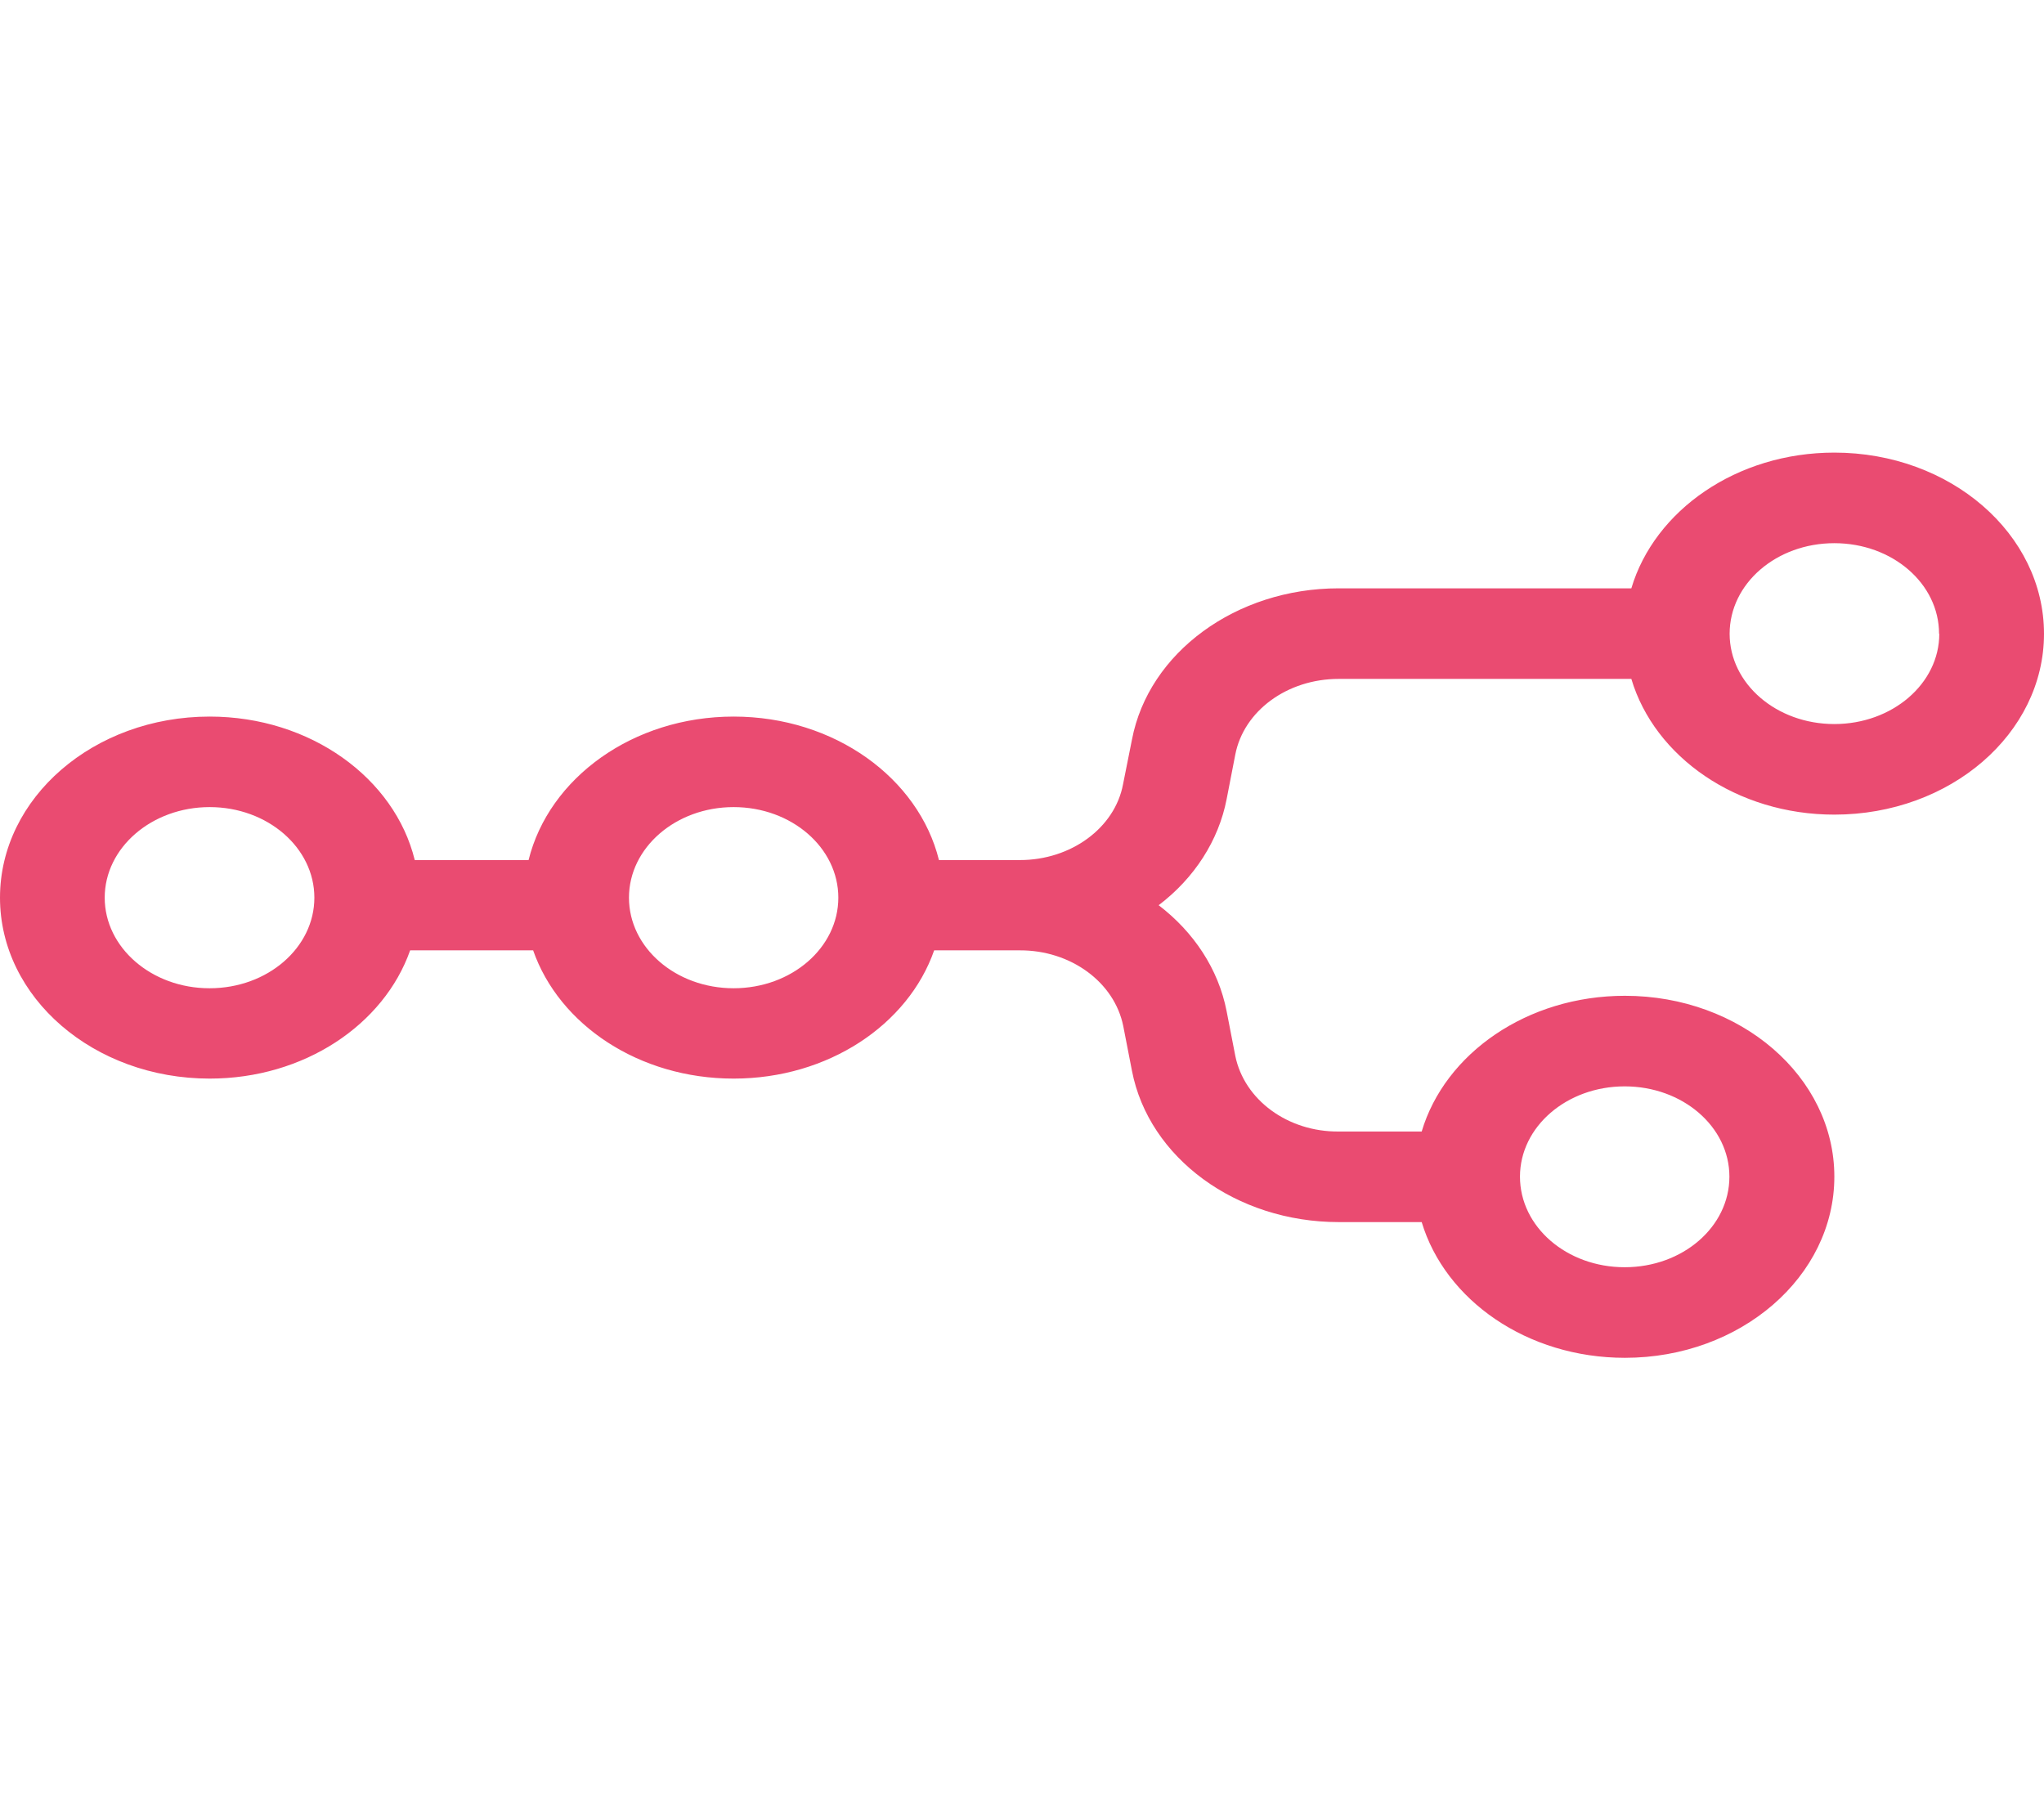
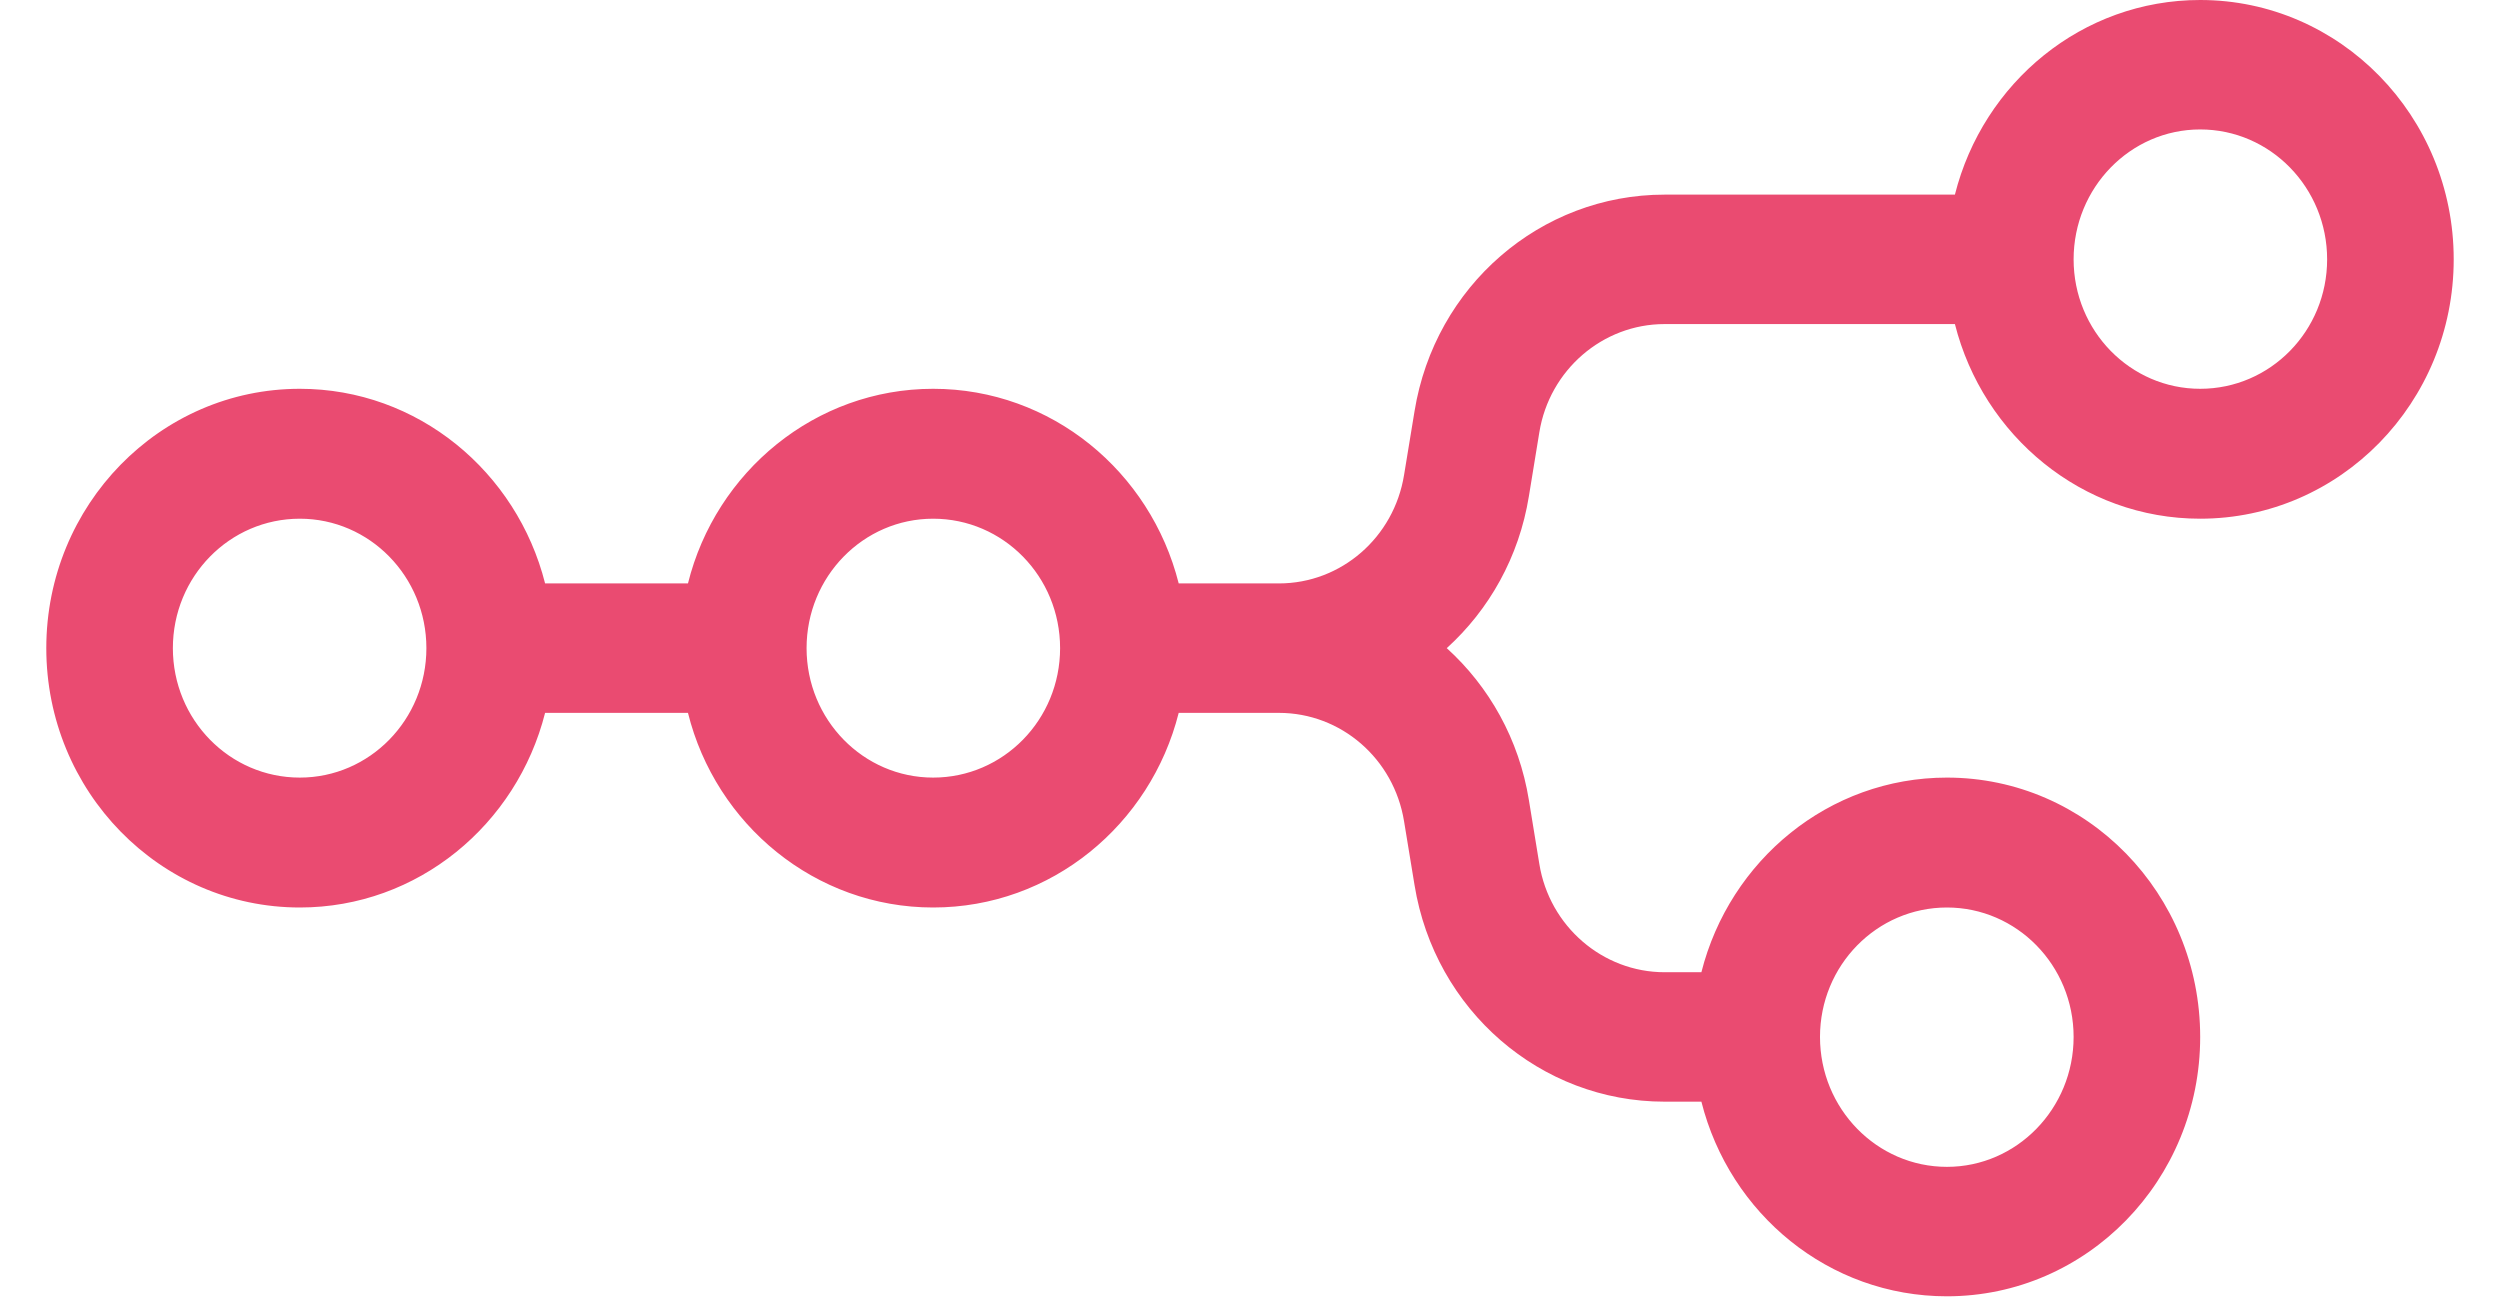
- <svg xmlns="http://www.w3.org/2000/svg" width="35px" height="31px" viewBox="0 0 35 31" version="1.1">
+ <svg xmlns="http://www.w3.org/2000/svg" width="27px" height="14px" viewBox="0 0 26 14" version="1.1">
  <g id="surface1">
-     <path style=" stroke:none;fill-rule:evenodd;fill:rgb(91.765%,29.412%,44.314%);fill-opacity:1;" d="M 35 10.852 C 35 12.562 33.395 13.949 31.41 13.949 C 29.738 13.949 28.332 12.961 27.934 11.625 L 22.922 11.625 C 22.043 11.625 21.297 12.172 21.152 12.922 L 21.004 13.684 C 20.867 14.391 20.453 15.035 19.84 15.5 C 20.438 15.957 20.863 16.59 21.004 17.316 L 21.152 18.078 C 21.305 18.836 22.055 19.383 22.922 19.375 L 24.344 19.375 C 24.742 18.039 26.148 17.051 27.824 17.051 C 29.805 17.051 31.41 18.438 31.41 20.148 C 31.41 21.859 29.805 23.25 27.824 23.25 C 26.148 23.25 24.746 22.262 24.344 20.926 L 22.922 20.926 C 21.168 20.926 19.672 19.828 19.383 18.336 L 19.234 17.57 C 19.082 16.816 18.332 16.27 17.465 16.273 L 15.996 16.273 C 15.551 17.547 14.18 18.469 12.562 18.469 C 10.941 18.469 9.574 17.547 9.129 16.273 L 7.023 16.273 C 6.574 17.547 5.207 18.469 3.59 18.469 C 1.605 18.469 0 17.082 0 15.371 C 0 13.66 1.605 12.27 3.59 12.27 C 5.316 12.27 6.758 13.324 7.102 14.727 L 9.051 14.727 C 9.398 13.324 10.836 12.27 12.562 12.27 C 14.289 12.27 15.73 13.324 16.078 14.727 L 17.465 14.727 C 18.34 14.727 19.09 14.176 19.23 13.43 L 19.383 12.664 C 19.668 11.172 21.168 10.074 22.922 10.074 L 27.934 10.074 C 28.332 8.738 29.738 7.75 31.41 7.75 C 33.395 7.75 35 9.141 35 10.852 Z M 33.207 10.852 C 33.207 11.707 32.402 12.398 31.41 12.398 C 30.418 12.398 29.617 11.707 29.617 10.852 C 29.617 9.992 30.418 9.301 31.41 9.301 C 32.402 9.301 33.203 9.992 33.203 10.852 Z M 3.59 16.922 C 4.582 16.922 5.383 16.227 5.383 15.371 C 5.383 14.516 4.582 13.82 3.59 13.82 C 2.598 13.82 1.793 14.516 1.793 15.371 C 1.793 16.227 2.598 16.922 3.586 16.922 Z M 12.562 16.922 C 13.555 16.922 14.355 16.227 14.355 15.371 C 14.355 14.516 13.555 13.82 12.562 13.82 C 11.57 13.82 10.77 14.516 10.77 15.371 C 10.77 16.227 11.57 16.922 12.562 16.922 Z M 27.82 21.699 C 28.812 21.699 29.613 21.008 29.613 20.148 C 29.613 19.293 28.812 18.602 27.82 18.602 C 26.828 18.602 26.027 19.293 26.027 20.148 C 26.027 21.008 26.828 21.699 27.82 21.699 Z M 27.82 21.699 " />
+     <path style=" stroke:none;fill-rule:evenodd;fill:rgb(91.765%,29.412%,44.314%);fill-opacity:1;" d="M 23.262 5.602 C 21.988 5.602 20.918 4.707 20.613 3.5 L 17.477 3.5 C 16.809 3.5 16.234 3.996 16.125 4.668 L 16.012 5.359 C 15.906 6.016 15.582 6.586 15.125 7 C 15.582 7.414 15.906 7.984 16.012 8.641 L 16.125 9.332 C 16.234 10.004 16.809 10.5 17.477 10.5 L 17.875 10.5 C 18.18 9.293 19.25 8.398 20.527 8.398 C 22.039 8.398 23.262 9.652 23.262 11.199 C 23.262 12.746 22.039 14 20.527 14 C 19.25 14 18.18 13.109 17.875 11.898 L 17.477 11.898 C 16.137 11.898 14.996 10.91 14.777 9.559 L 14.664 8.871 C 14.555 8.195 13.984 7.699 13.312 7.699 L 12.23 7.699 C 11.926 8.906 10.855 9.801 9.578 9.801 C 8.305 9.801 7.23 8.906 6.93 7.699 L 5.387 7.699 C 5.082 8.906 4.012 9.801 2.738 9.801 C 1.227 9.801 0 8.547 0 7 C 0 5.453 1.227 4.199 2.738 4.199 C 4.012 4.199 5.082 5.094 5.387 6.301 L 6.93 6.301 C 7.23 5.094 8.305 4.199 9.578 4.199 C 10.855 4.199 11.926 5.094 12.23 6.301 L 13.312 6.301 C 13.984 6.301 14.555 5.805 14.664 5.129 L 14.777 4.441 C 14.996 3.09 16.137 2.102 17.477 2.102 L 20.613 2.102 C 20.918 0.891 21.988 0 23.262 0 C 24.773 0 26 1.254 26 2.801 C 26 4.348 24.773 5.602 23.262 5.602 Z M 23.262 4.199 C 24.02 4.199 24.633 3.574 24.633 2.801 C 24.633 2.027 24.02 1.398 23.262 1.398 C 22.508 1.398 21.895 2.027 21.895 2.801 C 21.895 3.574 22.508 4.199 23.262 4.199 Z M 2.738 8.398 C 3.492 8.398 4.105 7.773 4.105 7 C 4.105 6.227 3.492 5.602 2.738 5.602 C 1.98 5.602 1.367 6.227 1.367 7 C 1.367 7.773 1.98 8.398 2.738 8.398 Z M 10.949 7 C 10.949 7.773 10.336 8.398 9.578 8.398 C 8.824 8.398 8.211 7.773 8.211 7 C 8.211 6.227 8.824 5.602 9.578 5.602 C 10.336 5.602 10.949 6.227 10.949 7 Z M 21.895 11.199 C 21.895 11.973 21.281 12.602 20.527 12.602 C 19.77 12.602 19.156 11.973 19.156 11.199 C 19.156 10.426 19.77 9.801 20.527 9.801 C 21.281 9.801 21.895 10.426 21.895 11.199 Z M 21.895 11.199 " />
  </g>
</svg>
